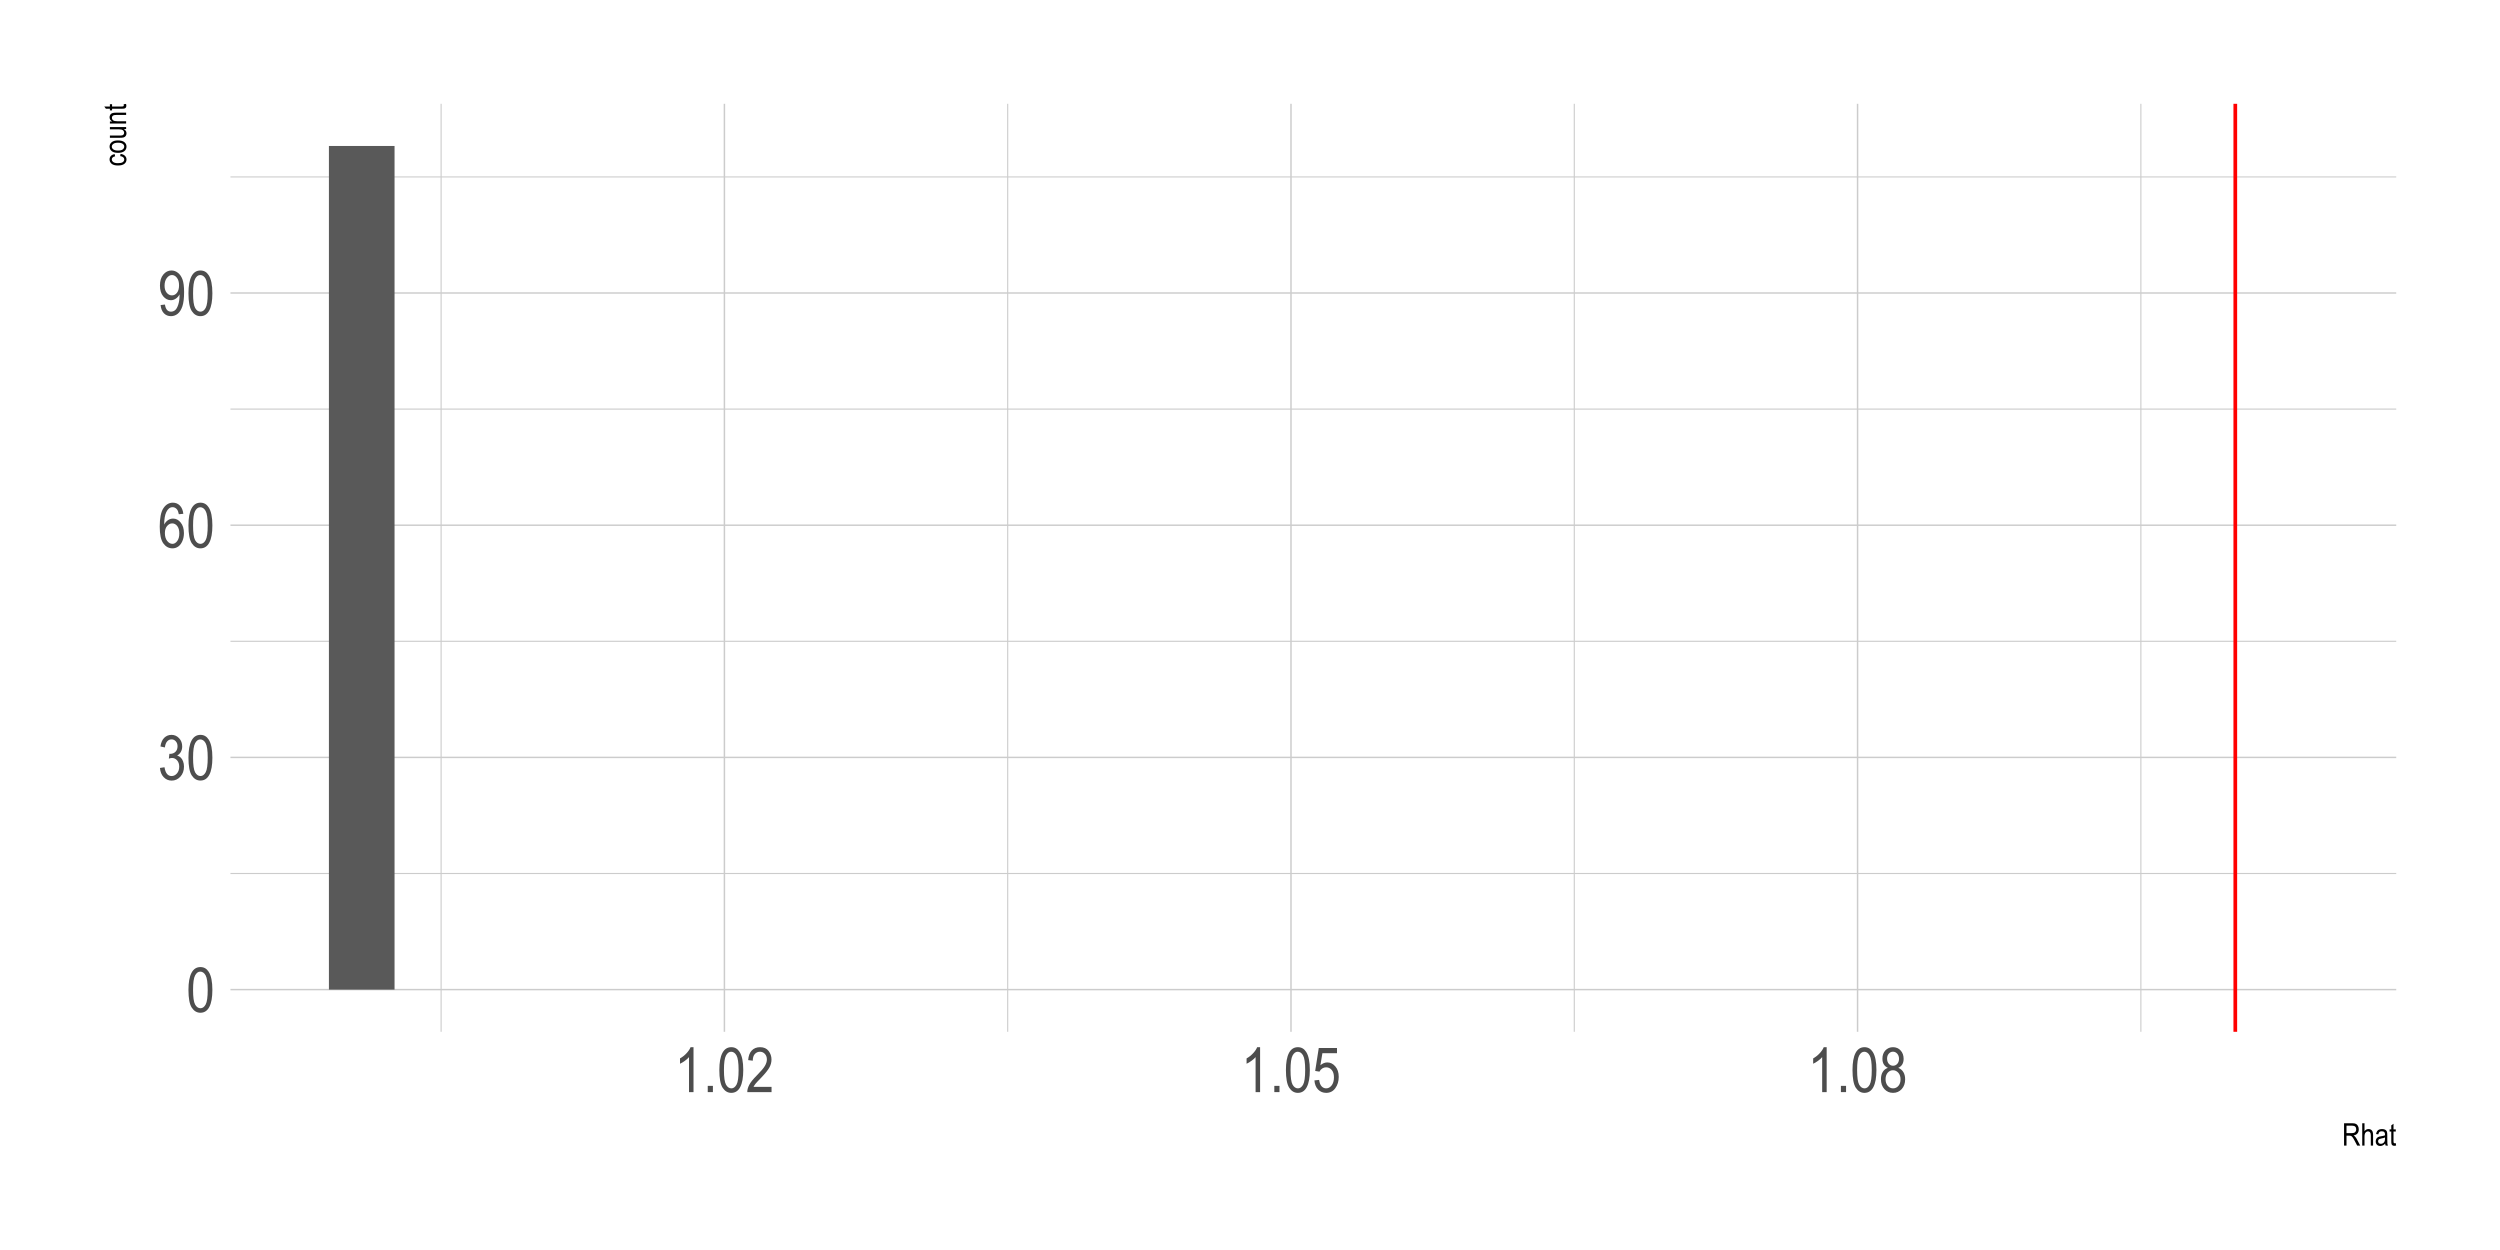
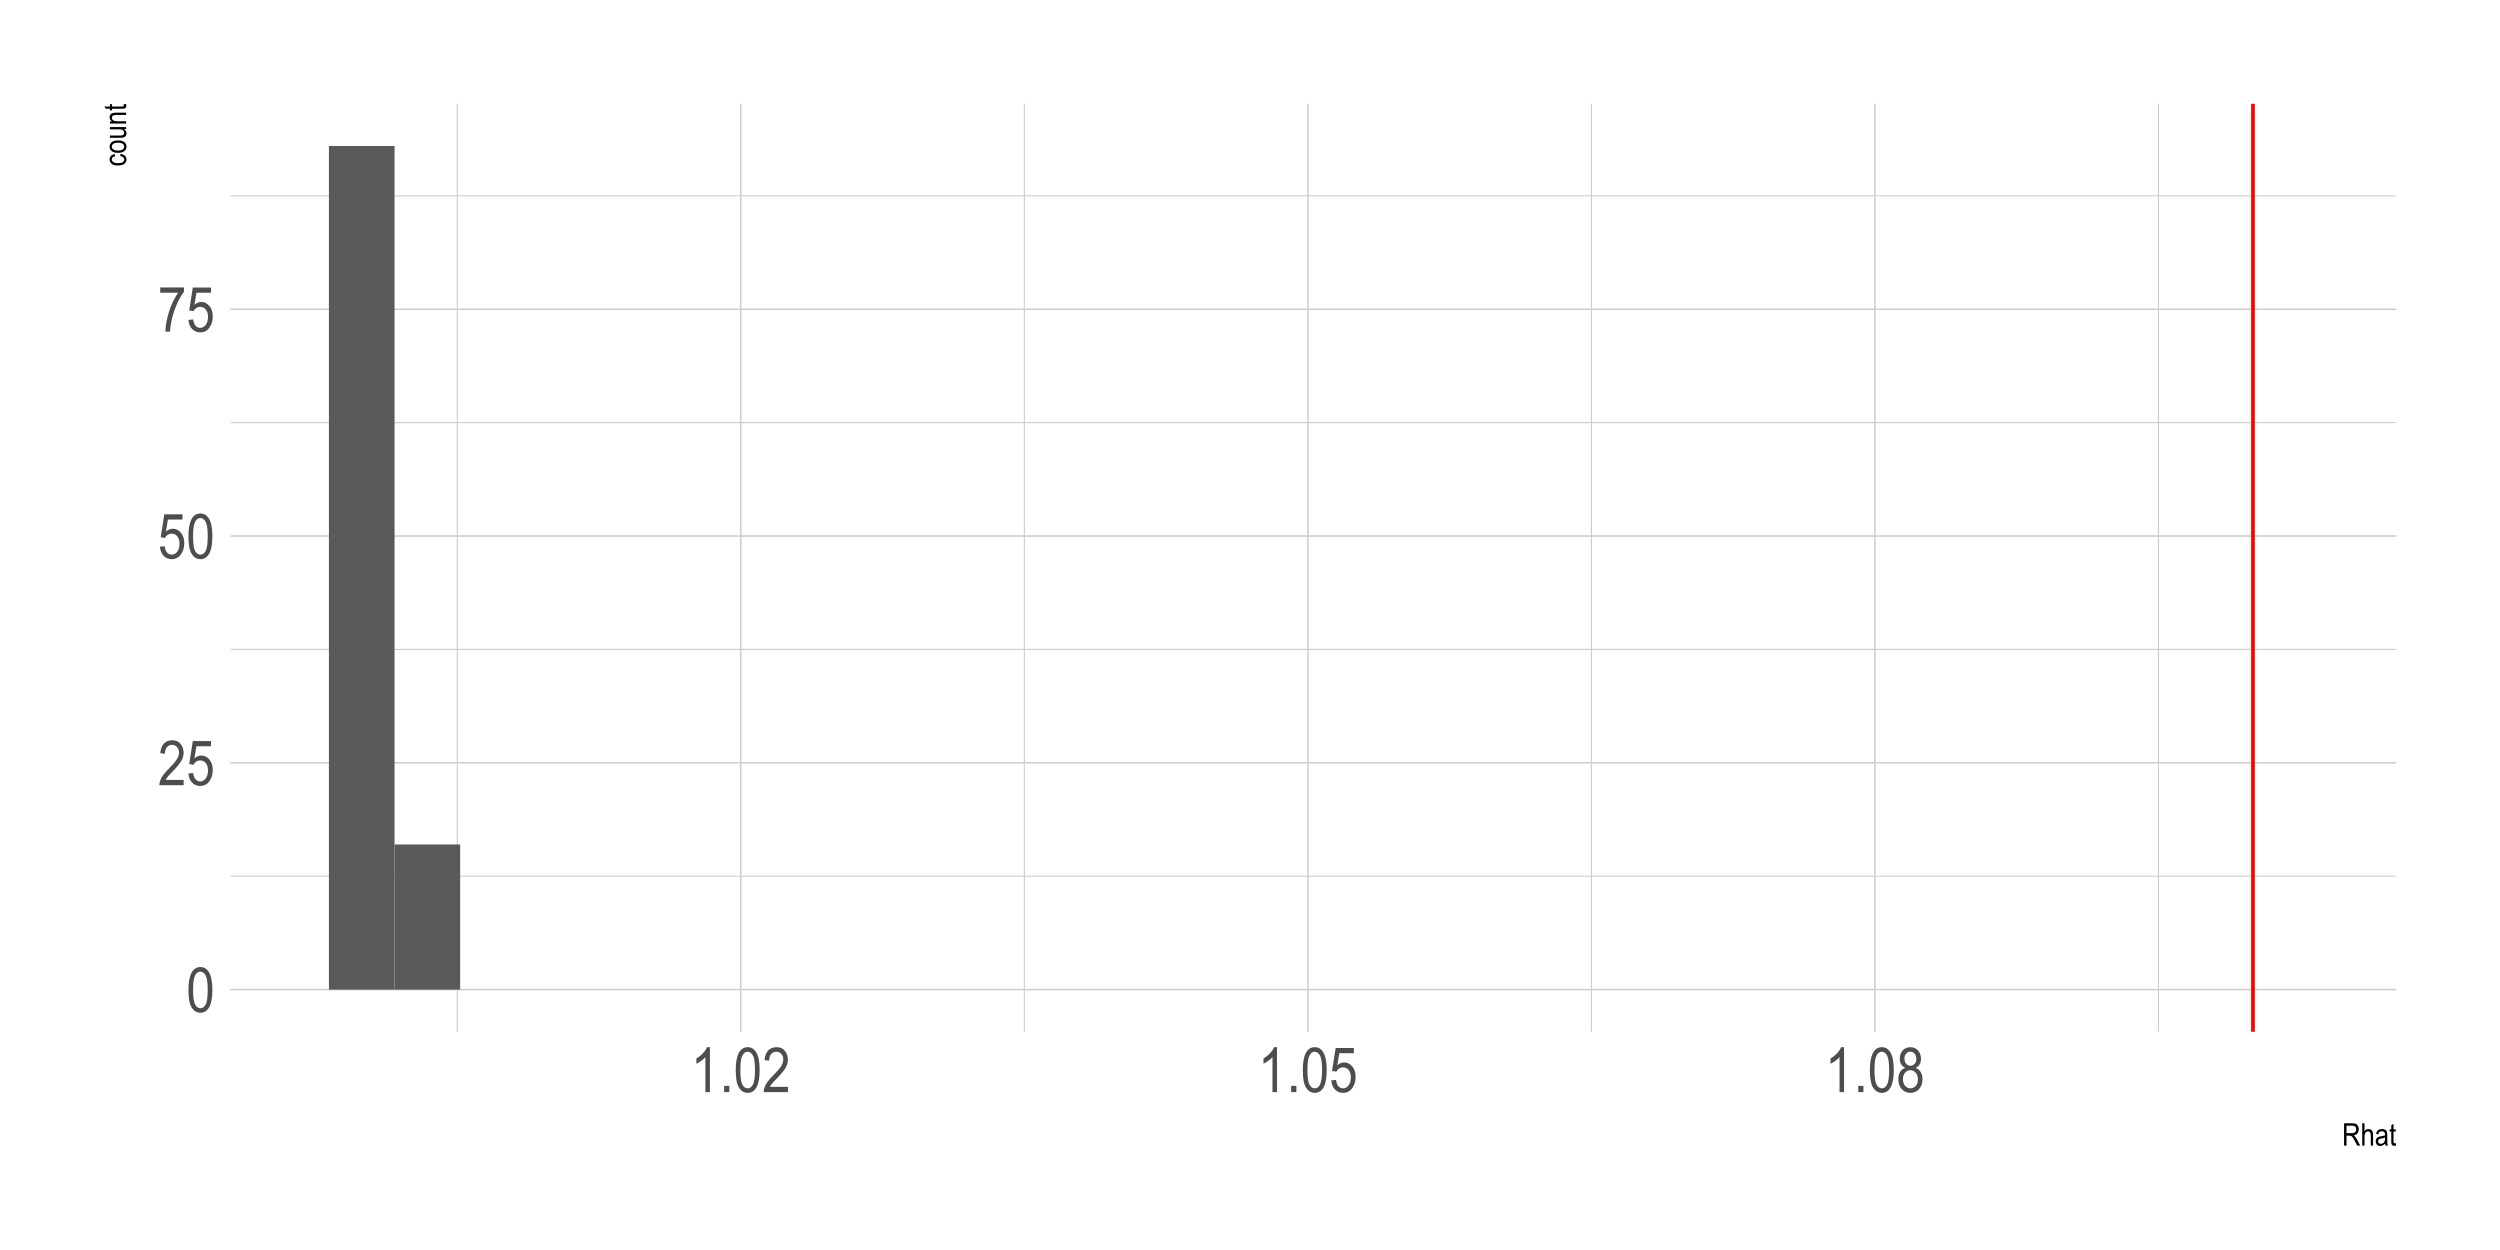
<svg xmlns="http://www.w3.org/2000/svg" xmlns:xlink="http://www.w3.org/1999/xlink" width="720pt" height="360pt" viewBox="0 0 720 360" version="1.1">
  <defs>
    <g>
      <symbol overflow="visible" id="glyph0-0">
        <path style="stroke:none;" d="M 0.391 0 L 0.391 -11.25 L 3.812 -11.25 L 3.812 0 Z M 0.797 -0.469 L 3.406 -0.469 L 3.406 -10.875 L 0.797 -10.875 Z M 0.797 -0.469 " />
      </symbol>
      <symbol overflow="visible" id="glyph0-1">
        <path style="stroke:none;" d="M 0.594 -6.359 C 0.594 -8.516 0.883 -10.148 1.469 -11.266 C 2.051 -12.379 2.91 -12.938 4.047 -12.938 C 5.055 -12.938 5.848 -12.484 6.422 -11.578 C 7.129 -10.492 7.484 -8.754 7.484 -6.359 C 7.484 -4.203 7.191 -2.566 6.609 -1.453 C 6.023 -0.336 5.164 0.219 4.031 0.219 C 3.02 0.219 2.191 -0.27 1.547 -1.25 C 0.91 -2.238 0.594 -3.941 0.594 -6.359 Z M 1.922 -6.359 C 1.922 -4.266 2.117 -2.859 2.516 -2.141 C 2.922 -1.43 3.438 -1.078 4.062 -1.078 C 4.656 -1.078 5.148 -1.438 5.547 -2.156 C 5.941 -2.883 6.141 -4.285 6.141 -6.359 C 6.141 -8.453 5.938 -9.852 5.531 -10.562 C 5.133 -11.27 4.617 -11.625 3.984 -11.625 C 3.398 -11.625 2.91 -11.266 2.516 -10.547 C 2.117 -9.828 1.922 -8.43 1.922 -6.359 Z M 1.922 -6.359 " />
      </symbol>
      <symbol overflow="visible" id="glyph0-2">
-         <path style="stroke:none;" d="M 0.594 -3.406 L 1.906 -3.609 C 2.164 -1.922 2.848 -1.078 3.953 -1.078 C 4.535 -1.078 5.047 -1.328 5.484 -1.828 C 5.922 -2.328 6.141 -2.977 6.141 -3.781 C 6.141 -4.531 5.938 -5.133 5.531 -5.594 C 5.133 -6.051 4.645 -6.281 4.062 -6.281 C 3.82 -6.281 3.52 -6.219 3.156 -6.094 L 3.312 -7.484 L 3.5 -7.469 C 4.145 -7.469 4.664 -7.664 5.062 -8.062 C 5.457 -8.457 5.656 -8.984 5.656 -9.641 C 5.656 -10.234 5.488 -10.711 5.156 -11.078 C 4.82 -11.453 4.414 -11.641 3.938 -11.641 C 3.438 -11.641 3.016 -11.445 2.672 -11.062 C 2.328 -10.676 2.109 -10.094 2.016 -9.312 L 0.734 -9.594 C 0.891 -10.695 1.254 -11.531 1.828 -12.094 C 2.41 -12.656 3.109 -12.938 3.922 -12.938 C 4.773 -12.938 5.5 -12.617 6.094 -11.984 C 6.695 -11.359 7 -10.562 7 -9.594 C 7 -9.008 6.867 -8.488 6.609 -8.031 C 6.359 -7.582 6.004 -7.234 5.547 -6.984 C 5.961 -6.859 6.305 -6.66 6.578 -6.391 C 6.859 -6.129 7.082 -5.77 7.25 -5.312 C 7.426 -4.863 7.516 -4.363 7.516 -3.812 C 7.516 -2.625 7.164 -1.648 6.469 -0.891 C 5.77 -0.141 4.938 0.234 3.969 0.234 C 3.062 0.234 2.297 -0.094 1.672 -0.75 C 1.047 -1.406 0.688 -2.289 0.594 -3.406 Z M 0.594 -3.406 " />
+         <path style="stroke:none;" d="M 7.422 -1.516 L 7.422 0 L 0.438 0 C 0.414 -0.613 0.598 -1.301 0.984 -2.062 C 1.379 -2.82 2.098 -3.723 3.141 -4.766 C 4.348 -5.973 5.141 -6.906 5.516 -7.562 C 5.891 -8.219 6.078 -8.832 6.078 -9.406 C 6.078 -10.062 5.883 -10.594 5.5 -11 C 5.125 -11.414 4.656 -11.625 4.094 -11.625 C 3.488 -11.625 2.988 -11.398 2.594 -10.953 C 2.207 -10.516 2.016 -9.879 2.016 -9.047 L 0.688 -9.219 C 0.781 -10.445 1.129 -11.375 1.734 -12 C 2.336 -12.625 3.133 -12.938 4.125 -12.938 C 5.207 -12.938 6.023 -12.57 6.578 -11.844 C 7.129 -11.125 7.406 -10.301 7.406 -9.375 C 7.406 -8.551 7.188 -7.758 6.75 -7 C 6.32 -6.25 5.504 -5.25 4.297 -4 C 3.516 -3.207 3.008 -2.664 2.781 -2.375 C 2.562 -2.094 2.379 -1.805 2.234 -1.516 Z M 7.422 -1.516 " />
      </symbol>
      <symbol overflow="visible" id="glyph0-3">
-         <path style="stroke:none;" d="M 7.328 -9.734 L 6.031 -9.609 C 5.906 -10.266 5.723 -10.734 5.484 -11.016 C 5.141 -11.43 4.723 -11.641 4.234 -11.641 C 3.484 -11.641 2.879 -11.172 2.422 -10.234 C 2.023 -9.422 1.82 -8.223 1.812 -6.641 C 2.113 -7.203 2.488 -7.629 2.938 -7.922 C 3.395 -8.211 3.875 -8.359 4.375 -8.359 C 5.219 -8.359 5.945 -7.977 6.562 -7.219 C 7.188 -6.457 7.5 -5.441 7.5 -4.172 C 7.5 -3.316 7.344 -2.535 7.031 -1.828 C 6.719 -1.129 6.316 -0.613 5.828 -0.281 C 5.336 0.051 4.797 0.219 4.203 0.219 C 3.141 0.219 2.258 -0.258 1.562 -1.219 C 0.875 -2.176 0.531 -3.781 0.531 -6.031 C 0.531 -8.52 0.883 -10.289 1.594 -11.344 C 2.301 -12.406 3.207 -12.938 4.312 -12.938 C 5.113 -12.938 5.785 -12.66 6.328 -12.109 C 6.867 -11.566 7.203 -10.773 7.328 -9.734 Z M 2.016 -4.172 C 2.016 -3.242 2.234 -2.492 2.672 -1.922 C 3.117 -1.359 3.629 -1.078 4.203 -1.078 C 4.711 -1.078 5.164 -1.344 5.562 -1.875 C 5.969 -2.414 6.172 -3.148 6.172 -4.078 C 6.172 -4.992 5.973 -5.703 5.578 -6.203 C 5.18 -6.711 4.695 -6.969 4.125 -6.969 C 3.562 -6.969 3.066 -6.711 2.641 -6.203 C 2.223 -5.703 2.016 -5.023 2.016 -4.172 Z M 2.016 -4.172 " />
+         <path style="stroke:none;" d="M 0.594 -3.375 L 1.953 -3.516 C 2.055 -2.691 2.289 -2.078 2.656 -1.672 C 3.031 -1.273 3.469 -1.078 3.969 -1.078 C 4.582 -1.078 5.109 -1.359 5.547 -1.922 C 5.992 -2.492 6.219 -3.27 6.219 -4.25 C 6.219 -5.164 6.004 -5.875 5.578 -6.375 C 5.148 -6.883 4.609 -7.141 3.953 -7.141 C 3.555 -7.141 3.188 -7.031 2.844 -6.812 C 2.508 -6.594 2.242 -6.285 2.047 -5.891 L 0.812 -6.094 L 1.844 -12.703 L 7.094 -12.703 L 7.094 -11.203 L 2.891 -11.203 L 2.312 -7.734 C 2.938 -8.273 3.602 -8.547 4.312 -8.547 C 5.195 -8.547 5.961 -8.164 6.609 -7.406 C 7.266 -6.656 7.594 -5.645 7.594 -4.375 C 7.594 -3.113 7.266 -2.031 6.609 -1.125 C 5.961 -0.227 5.086 0.219 3.984 0.219 C 3.066 0.219 2.289 -0.098 1.656 -0.734 C 1.031 -1.367 0.676 -2.25 0.594 -3.375 Z M 0.594 -3.375 " />
      </symbol>
      <symbol overflow="visible" id="glyph0-4">
-         <path style="stroke:none;" d="M 0.781 -2.984 L 2.031 -3.125 C 2.227 -1.758 2.812 -1.078 3.781 -1.078 C 4.219 -1.078 4.613 -1.223 4.969 -1.516 C 5.32 -1.816 5.617 -2.344 5.859 -3.094 C 6.109 -3.852 6.234 -4.738 6.234 -5.75 L 6.234 -6.062 C 5.973 -5.539 5.613 -5.129 5.156 -4.828 C 4.695 -4.523 4.227 -4.375 3.75 -4.375 C 2.895 -4.375 2.156 -4.75 1.531 -5.5 C 0.906 -6.25 0.594 -7.281 0.594 -8.594 C 0.594 -9.938 0.914 -10.992 1.562 -11.766 C 2.207 -12.547 2.992 -12.938 3.922 -12.938 C 4.578 -12.938 5.188 -12.719 5.75 -12.281 C 6.32 -11.852 6.766 -11.219 7.078 -10.375 C 7.391 -9.531 7.547 -8.312 7.547 -6.719 C 7.547 -4.945 7.379 -3.57 7.047 -2.594 C 6.711 -1.625 6.258 -0.91 5.688 -0.453 C 5.113 -0.004 4.473 0.219 3.766 0.219 C 2.961 0.219 2.289 -0.051 1.75 -0.594 C 1.207 -1.145 0.883 -1.941 0.781 -2.984 Z M 6.094 -8.672 C 6.094 -9.586 5.891 -10.305 5.484 -10.828 C 5.078 -11.359 4.602 -11.625 4.062 -11.625 C 3.508 -11.625 3.016 -11.344 2.578 -10.781 C 2.141 -10.219 1.922 -9.469 1.922 -8.531 C 1.922 -7.688 2.129 -7.016 2.547 -6.516 C 2.961 -6.016 3.461 -5.766 4.047 -5.766 C 4.617 -5.766 5.102 -6.016 5.5 -6.516 C 5.895 -7.023 6.094 -7.742 6.094 -8.672 Z M 6.094 -8.672 " />
+         <path style="stroke:none;" d="M 0.672 -11.203 L 0.672 -12.719 L 7.516 -12.719 L 7.516 -11.484 C 6.492 -10.16 5.598 -8.438 4.828 -6.312 C 4.055 -4.188 3.609 -2.082 3.484 0 L 2.156 0 C 2.176 -1.082 2.348 -2.336 2.672 -3.766 C 2.992 -5.203 3.438 -6.57 4 -7.875 C 4.57 -9.176 5.188 -10.285 5.844 -11.203 Z M 0.672 -11.203 " />
      </symbol>
      <symbol overflow="visible" id="glyph0-5">
        <path style="stroke:none;" d="M 5.469 0 L 4.172 0 L 4.172 -10.078 C 3.879 -9.723 3.477 -9.363 2.969 -9 C 2.469 -8.633 2.004 -8.359 1.578 -8.172 L 1.578 -9.703 C 2.297 -10.109 2.926 -10.609 3.469 -11.203 C 4.02 -11.797 4.406 -12.375 4.625 -12.938 L 5.469 -12.938 Z M 5.469 0 " />
      </symbol>
      <symbol overflow="visible" id="glyph0-6">
        <path style="stroke:none;" d="M 1.359 0 L 1.359 -1.797 L 2.844 -1.797 L 2.844 0 Z M 1.359 0 " />
      </symbol>
      <symbol overflow="visible" id="glyph0-7">
-         <path style="stroke:none;" d="M 7.422 -1.516 L 7.422 0 L 0.438 0 C 0.414 -0.613 0.598 -1.301 0.984 -2.062 C 1.379 -2.82 2.098 -3.723 3.141 -4.766 C 4.348 -5.973 5.141 -6.906 5.516 -7.562 C 5.891 -8.219 6.078 -8.832 6.078 -9.406 C 6.078 -10.062 5.883 -10.594 5.5 -11 C 5.125 -11.414 4.656 -11.625 4.094 -11.625 C 3.488 -11.625 2.988 -11.398 2.594 -10.953 C 2.207 -10.516 2.016 -9.879 2.016 -9.047 L 0.688 -9.219 C 0.781 -10.445 1.129 -11.375 1.734 -12 C 2.336 -12.625 3.133 -12.938 4.125 -12.938 C 5.207 -12.938 6.023 -12.57 6.578 -11.844 C 7.129 -11.125 7.406 -10.301 7.406 -9.375 C 7.406 -8.551 7.188 -7.758 6.75 -7 C 6.32 -6.25 5.504 -5.25 4.297 -4 C 3.516 -3.207 3.008 -2.664 2.781 -2.375 C 2.562 -2.094 2.379 -1.805 2.234 -1.516 Z M 7.422 -1.516 " />
-       </symbol>
-       <symbol overflow="visible" id="glyph0-8">
-         <path style="stroke:none;" d="M 0.594 -3.375 L 1.953 -3.516 C 2.055 -2.691 2.289 -2.078 2.656 -1.672 C 3.031 -1.273 3.469 -1.078 3.969 -1.078 C 4.582 -1.078 5.109 -1.359 5.547 -1.922 C 5.992 -2.492 6.219 -3.27 6.219 -4.25 C 6.219 -5.164 6.004 -5.875 5.578 -6.375 C 5.148 -6.883 4.609 -7.141 3.953 -7.141 C 3.555 -7.141 3.188 -7.031 2.844 -6.812 C 2.508 -6.594 2.242 -6.285 2.047 -5.891 L 0.812 -6.094 L 1.844 -12.703 L 7.094 -12.703 L 7.094 -11.203 L 2.891 -11.203 L 2.312 -7.734 C 2.938 -8.273 3.602 -8.547 4.312 -8.547 C 5.195 -8.547 5.961 -8.164 6.609 -7.406 C 7.266 -6.656 7.594 -5.645 7.594 -4.375 C 7.594 -3.113 7.266 -2.031 6.609 -1.125 C 5.961 -0.227 5.086 0.219 3.984 0.219 C 3.066 0.219 2.289 -0.098 1.656 -0.734 C 1.031 -1.367 0.676 -2.25 0.594 -3.375 Z M 0.594 -3.375 " />
-       </symbol>
-       <symbol overflow="visible" id="glyph0-9">
        <path style="stroke:none;" d="M 2.578 -6.984 C 2.055 -7.223 1.66 -7.562 1.391 -8 C 1.129 -8.438 1 -8.977 1 -9.625 C 1 -10.602 1.285 -11.398 1.859 -12.016 C 2.441 -12.629 3.172 -12.938 4.047 -12.938 C 4.922 -12.938 5.648 -12.625 6.234 -12 C 6.816 -11.375 7.109 -10.566 7.109 -9.578 C 7.109 -8.953 6.977 -8.422 6.719 -7.984 C 6.469 -7.555 6.082 -7.223 5.562 -6.984 C 6.195 -6.734 6.688 -6.328 7.031 -5.766 C 7.375 -5.203 7.547 -4.504 7.547 -3.672 C 7.547 -2.523 7.211 -1.586 6.547 -0.859 C 5.879 -0.141 5.051 0.219 4.062 0.219 C 3.07 0.219 2.242 -0.141 1.578 -0.859 C 0.91 -1.586 0.578 -2.539 0.578 -3.719 C 0.578 -4.582 0.754 -5.289 1.109 -5.844 C 1.461 -6.406 1.953 -6.785 2.578 -6.984 Z M 2.344 -9.672 C 2.344 -9.035 2.508 -8.531 2.844 -8.156 C 3.176 -7.781 3.582 -7.594 4.062 -7.594 C 4.539 -7.594 4.945 -7.773 5.281 -8.141 C 5.613 -8.516 5.781 -8.992 5.781 -9.578 C 5.781 -10.18 5.609 -10.676 5.266 -11.062 C 4.922 -11.445 4.516 -11.641 4.047 -11.641 C 3.578 -11.641 3.176 -11.453 2.844 -11.078 C 2.508 -10.703 2.344 -10.234 2.344 -9.672 Z M 1.906 -3.719 C 1.906 -2.926 2.117 -2.285 2.547 -1.797 C 2.973 -1.316 3.477 -1.078 4.062 -1.078 C 4.664 -1.078 5.176 -1.312 5.594 -1.781 C 6.008 -2.25 6.219 -2.879 6.219 -3.672 C 6.219 -4.461 6.004 -5.098 5.578 -5.578 C 5.148 -6.055 4.633 -6.297 4.031 -6.297 C 3.438 -6.297 2.93 -6.055 2.516 -5.578 C 2.109 -5.098 1.906 -4.477 1.906 -3.719 Z M 1.906 -3.719 " />
      </symbol>
      <symbol overflow="visible" id="glyph1-0">
        <path style="stroke:none;" d="M 0.188 0 L 0.188 -5.625 L 1.906 -5.625 L 1.906 0 Z M 0.406 -0.234 L 1.703 -0.234 L 1.703 -5.438 L 0.406 -5.438 Z M 0.406 -0.234 " />
      </symbol>
      <symbol overflow="visible" id="glyph1-1">
        <path style="stroke:none;" d="M 0.562 0 L 0.562 -6.438 L 2.906 -6.438 C 3.395 -6.438 3.754 -6.375 3.984 -6.25 C 4.223 -6.133 4.414 -5.938 4.562 -5.656 C 4.719 -5.383 4.797 -5.062 4.797 -4.688 C 4.797 -4.195 4.664 -3.801 4.406 -3.5 C 4.156 -3.195 3.789 -3.008 3.312 -2.938 C 3.5 -2.812 3.645 -2.691 3.75 -2.578 C 3.957 -2.328 4.141 -2.051 4.297 -1.75 L 5.219 0 L 4.344 0 L 3.641 -1.344 C 3.367 -1.863 3.16 -2.211 3.016 -2.391 C 2.879 -2.578 2.742 -2.703 2.609 -2.766 C 2.484 -2.828 2.305 -2.859 2.078 -2.859 L 1.266 -2.859 L 1.266 0 Z M 1.266 -3.594 L 2.766 -3.594 C 3.098 -3.594 3.348 -3.633 3.516 -3.719 C 3.68 -3.801 3.812 -3.926 3.906 -4.094 C 4.008 -4.258 4.062 -4.457 4.062 -4.688 C 4.062 -5.008 3.969 -5.266 3.781 -5.453 C 3.594 -5.641 3.312 -5.734 2.938 -5.734 L 1.266 -5.734 Z M 1.266 -3.594 " />
      </symbol>
      <symbol overflow="visible" id="glyph1-2">
        <path style="stroke:none;" d="M 0.469 0 L 0.469 -6.438 L 1.125 -6.438 L 1.125 -4.125 C 1.27 -4.344 1.438 -4.504 1.625 -4.609 C 1.82 -4.711 2.035 -4.766 2.266 -4.766 C 2.68 -4.766 3.004 -4.633 3.234 -4.375 C 3.473 -4.125 3.594 -3.648 3.594 -2.953 L 3.594 0 L 2.938 0 L 2.938 -2.953 C 2.938 -3.359 2.863 -3.648 2.719 -3.828 C 2.582 -4.004 2.391 -4.094 2.141 -4.094 C 1.859 -4.094 1.617 -3.977 1.422 -3.75 C 1.223 -3.531 1.125 -3.129 1.125 -2.547 L 1.125 0 Z M 0.469 0 " />
      </symbol>
      <symbol overflow="visible" id="glyph1-3">
        <path style="stroke:none;" d="M 2.969 -0.578 C 2.75 -0.348 2.52 -0.176 2.281 -0.062 C 2.051 0.051 1.812 0.109 1.562 0.109 C 1.164 0.109 0.848 -0.008 0.609 -0.25 C 0.367 -0.488 0.25 -0.812 0.25 -1.219 C 0.25 -1.488 0.305 -1.727 0.422 -1.938 C 0.535 -2.145 0.688 -2.305 0.875 -2.422 C 1.07 -2.547 1.367 -2.633 1.766 -2.688 C 2.285 -2.758 2.672 -2.852 2.922 -2.969 L 2.922 -3.172 C 2.922 -3.484 2.863 -3.707 2.75 -3.844 C 2.594 -4.031 2.348 -4.125 2.016 -4.125 C 1.711 -4.125 1.484 -4.062 1.328 -3.938 C 1.18 -3.812 1.07 -3.578 1 -3.234 L 0.359 -3.328 C 0.453 -3.836 0.633 -4.203 0.906 -4.422 C 1.188 -4.648 1.586 -4.766 2.109 -4.766 C 2.504 -4.766 2.816 -4.688 3.047 -4.531 C 3.273 -4.383 3.422 -4.203 3.484 -3.984 C 3.547 -3.766 3.578 -3.441 3.578 -3.016 L 3.578 -1.953 C 3.578 -1.211 3.586 -0.742 3.609 -0.547 C 3.641 -0.359 3.695 -0.176 3.781 0 L 3.109 0 C 3.035 -0.156 2.988 -0.348 2.969 -0.578 Z M 2.922 -2.344 C 2.68 -2.227 2.328 -2.129 1.859 -2.047 C 1.586 -1.992 1.395 -1.938 1.281 -1.875 C 1.176 -1.82 1.094 -1.738 1.031 -1.625 C 0.969 -1.52 0.938 -1.395 0.938 -1.25 C 0.938 -1.031 1.004 -0.852 1.141 -0.719 C 1.285 -0.582 1.477 -0.516 1.719 -0.516 C 1.945 -0.516 2.156 -0.57 2.344 -0.688 C 2.539 -0.812 2.688 -0.973 2.781 -1.172 C 2.875 -1.379 2.922 -1.672 2.922 -2.047 Z M 2.922 -2.344 " />
      </symbol>
      <symbol overflow="visible" id="glyph1-4">
        <path style="stroke:none;" d="M 1.922 -0.703 L 2.016 -0.016 C 1.828 0.035 1.664 0.062 1.531 0.062 C 1.301 0.062 1.117 0.02 0.984 -0.062 C 0.848 -0.156 0.754 -0.281 0.703 -0.438 C 0.648 -0.594 0.625 -0.898 0.625 -1.359 L 0.625 -4.047 L 0.141 -4.047 L 0.141 -4.672 L 0.625 -4.672 L 0.625 -5.828 L 1.266 -6.297 L 1.266 -4.672 L 1.922 -4.672 L 1.922 -4.047 L 1.266 -4.047 L 1.266 -1.328 C 1.266 -1.066 1.285 -0.898 1.328 -0.828 C 1.379 -0.723 1.484 -0.672 1.641 -0.672 C 1.711 -0.672 1.805 -0.68 1.922 -0.703 Z M 1.922 -0.703 " />
      </symbol>
      <symbol overflow="visible" id="glyph2-0">
        <path style="stroke:none;" d="M 0 -0.188 L -5.625 -0.188 L -5.625 -1.906 L 0 -1.906 Z M -0.234 -0.406 L -0.234 -1.703 L -5.438 -1.703 L -5.438 -0.406 Z M -0.234 -0.406 " />
      </symbol>
      <symbol overflow="visible" id="glyph2-1">
        <path style="stroke:none;" d="M -1.703 -2.984 L -1.609 -3.625 C -1.055 -3.551 -0.629 -3.363 -0.328 -3.062 C -0.035 -2.77 0.109 -2.422 0.109 -2.016 C 0.109 -1.504 -0.094 -1.086 -0.5 -0.766 C -0.914 -0.441 -1.531 -0.281 -2.344 -0.281 C -3.156 -0.281 -3.758 -0.441 -4.156 -0.766 C -4.562 -1.098 -4.766 -1.52 -4.766 -2.031 C -4.766 -2.426 -4.641 -2.758 -4.391 -3.031 C -4.148 -3.301 -3.785 -3.477 -3.297 -3.562 L -3.172 -2.922 C -3.492 -2.859 -3.734 -2.75 -3.891 -2.594 C -4.047 -2.445 -4.125 -2.27 -4.125 -2.062 C -4.125 -1.738 -3.984 -1.473 -3.703 -1.266 C -3.422 -1.055 -2.969 -0.953 -2.344 -0.953 C -1.707 -0.953 -1.25 -1.051 -0.969 -1.25 C -0.688 -1.445 -0.547 -1.703 -0.547 -2.016 C -0.547 -2.266 -0.641 -2.473 -0.828 -2.641 C -1.016 -2.816 -1.305 -2.93 -1.703 -2.984 Z M -1.703 -2.984 " />
      </symbol>
      <symbol overflow="visible" id="glyph2-2">
        <path style="stroke:none;" d="M -2.328 -0.234 C -3.141 -0.234 -3.75 -0.398 -4.156 -0.734 C -4.562 -1.078 -4.766 -1.508 -4.766 -2.031 C -4.766 -2.539 -4.562 -2.961 -4.156 -3.297 C -3.75 -3.641 -3.156 -3.812 -2.375 -3.812 C -1.539 -3.812 -0.914 -3.645 -0.5 -3.312 C -0.094 -2.977 0.109 -2.551 0.109 -2.031 C 0.109 -1.508 -0.094 -1.078 -0.5 -0.734 C -0.914 -0.398 -1.523 -0.234 -2.328 -0.234 Z M -2.328 -0.891 C -1.723 -0.891 -1.273 -1 -0.984 -1.219 C -0.691 -1.445 -0.547 -1.723 -0.547 -2.047 C -0.547 -2.348 -0.691 -2.609 -0.984 -2.828 C -1.285 -3.047 -1.734 -3.156 -2.328 -3.156 C -2.93 -3.156 -3.379 -3.047 -3.672 -2.828 C -3.973 -2.609 -4.125 -2.336 -4.125 -2.016 C -4.125 -1.703 -3.973 -1.438 -3.672 -1.219 C -3.379 -1 -2.93 -0.891 -2.328 -0.891 Z M -2.328 -0.891 " />
      </symbol>
      <symbol overflow="visible" id="glyph2-3">
        <path style="stroke:none;" d="M 0 -2.984 L -0.688 -2.984 C -0.426 -2.836 -0.227 -2.66 -0.094 -2.453 C 0.039 -2.254 0.109 -2.023 0.109 -1.766 C 0.109 -1.461 0.031 -1.203 -0.125 -0.984 C -0.289 -0.773 -0.5 -0.633 -0.75 -0.562 C -1 -0.5 -1.344 -0.469 -1.781 -0.469 L -4.672 -0.469 L -4.672 -1.109 L -2.078 -1.109 C -1.598 -1.109 -1.273 -1.129 -1.109 -1.172 C -0.953 -1.223 -0.82 -1.312 -0.719 -1.438 C -0.625 -1.57 -0.578 -1.723 -0.578 -1.891 C -0.578 -2.203 -0.703 -2.457 -0.953 -2.656 C -1.172 -2.82 -1.578 -2.906 -2.172 -2.906 L -4.672 -2.906 L -4.672 -3.562 L 0 -3.562 Z M 0 -2.984 " />
      </symbol>
      <symbol overflow="visible" id="glyph2-4">
        <path style="stroke:none;" d="M 0 -0.469 L -4.672 -0.469 L -4.672 -1.062 L -4 -1.062 C -4.258 -1.195 -4.453 -1.363 -4.578 -1.562 C -4.703 -1.77 -4.766 -2.008 -4.766 -2.281 C -4.766 -2.477 -4.723 -2.664 -4.641 -2.844 C -4.566 -3.02 -4.461 -3.16 -4.328 -3.266 C -4.203 -3.367 -4.035 -3.445 -3.828 -3.5 C -3.617 -3.562 -3.301 -3.594 -2.875 -3.594 L 0 -3.594 L 0 -2.938 L -2.844 -2.938 C -3.188 -2.938 -3.438 -2.906 -3.594 -2.844 C -3.75 -2.789 -3.867 -2.703 -3.953 -2.578 C -4.047 -2.453 -4.094 -2.305 -4.094 -2.141 C -4.094 -1.828 -3.973 -1.578 -3.734 -1.391 C -3.504 -1.211 -3.109 -1.125 -2.547 -1.125 L 0 -1.125 Z M 0 -0.469 " />
      </symbol>
      <symbol overflow="visible" id="glyph2-5">
        <path style="stroke:none;" d="M -0.703 -1.922 L -0.016 -2.016 C 0.035 -1.828 0.062 -1.664 0.062 -1.531 C 0.062 -1.301 0.02 -1.117 -0.062 -0.984 C -0.156 -0.848 -0.281 -0.754 -0.438 -0.703 C -0.594 -0.648 -0.898 -0.625 -1.359 -0.625 L -4.047 -0.625 L -4.047 -0.141 L -4.672 -0.141 L -4.672 -0.625 L -5.828 -0.625 L -6.297 -1.266 L -4.672 -1.266 L -4.672 -1.922 L -4.047 -1.922 L -4.047 -1.266 L -1.328 -1.266 C -1.066 -1.266 -0.898 -1.285 -0.828 -1.328 C -0.723 -1.379 -0.672 -1.484 -0.672 -1.641 C -0.672 -1.711 -0.68 -1.805 -0.703 -1.922 Z M -0.703 -1.922 " />
      </symbol>
    </g>
    <clipPath id="clip1">
-       <path d="M 66.371 251 L 691 251 L 691 252 L 66.371 252 Z M 66.371 251 " />
+       <path d="M 66.371 252 L 691 252 L 691 253 L 66.371 253 Z M 66.371 252 " />
    </clipPath>
    <clipPath id="clip2">
-       <path d="M 66.371 184 L 691 184 L 691 185 L 66.371 185 Z M 66.371 184 " />
+       <path d="M 66.371 186 L 691 186 L 691 188 L 66.371 188 Z M 66.371 186 " />
    </clipPath>
    <clipPath id="clip3">
-       <path d="M 66.371 117 L 691 117 L 691 118 L 66.371 118 Z M 66.371 117 " />
+       <path d="M 66.371 121 L 691 121 L 691 122 L 66.371 122 Z M 66.371 121 " />
    </clipPath>
    <clipPath id="clip4">
-       <path d="M 66.371 50 L 691 50 L 691 52 L 66.371 52 Z M 66.371 50 " />
+       <path d="M 66.371 56 L 691 56 L 691 57 L 66.371 57 Z M 66.371 56 " />
    </clipPath>
    <clipPath id="clip5">
-       <path d="M 126 29.887 L 128 29.887 L 128 298 L 126 298 Z M 126 29.887 " />
+       <path d="M 131 29.887 L 132 29.887 L 132 298 L 131 298 Z M 131 29.887 " />
    </clipPath>
    <clipPath id="clip6">
-       <path d="M 290 29.887 L 291 29.887 L 291 298 L 290 298 Z M 290 29.887 " />
+       <path d="M 294 29.887 L 296 29.887 L 296 298 L 294 298 Z M 294 29.887 " />
    </clipPath>
    <clipPath id="clip7">
-       <path d="M 453 29.887 L 454 29.887 L 454 298 L 453 298 Z M 453 29.887 " />
+       <path d="M 458 29.887 L 459 29.887 L 459 298 L 458 298 Z M 458 29.887 " />
    </clipPath>
    <clipPath id="clip8">
-       <path d="M 616 29.887 L 617 29.887 L 617 298 L 616 298 Z M 616 29.887 " />
+       <path d="M 621 29.887 L 622 29.887 L 622 298 L 621 298 Z M 621 29.887 " />
    </clipPath>
    <clipPath id="clip9">
      <path d="M 66.371 284 L 691 284 L 691 286 L 66.371 286 Z M 66.371 284 " />
    </clipPath>
    <clipPath id="clip10">
-       <path d="M 66.371 217 L 691 217 L 691 219 L 66.371 219 Z M 66.371 217 " />
+       <path d="M 66.371 219 L 691 219 L 691 220 L 66.371 220 Z M 66.371 219 " />
    </clipPath>
    <clipPath id="clip11">
-       <path d="M 66.371 151 L 691 151 L 691 152 L 66.371 152 Z M 66.371 151 " />
+       <path d="M 66.371 154 L 691 154 L 691 155 L 66.371 155 Z M 66.371 154 " />
    </clipPath>
    <clipPath id="clip12">
-       <path d="M 66.371 84 L 691 84 L 691 85 L 66.371 85 Z M 66.371 84 " />
+       <path d="M 66.371 88 L 691 88 L 691 90 L 66.371 90 Z M 66.371 88 " />
    </clipPath>
    <clipPath id="clip13">
-       <path d="M 208 29.887 L 209 29.887 L 209 298 L 208 298 Z M 208 29.887 " />
+       <path d="M 213 29.887 L 214 29.887 L 214 298 L 213 298 Z M 213 29.887 " />
    </clipPath>
    <clipPath id="clip14">
-       <path d="M 371 29.887 L 373 29.887 L 373 298 L 371 298 Z M 371 29.887 " />
+       <path d="M 376 29.887 L 377 29.887 L 377 298 L 376 298 Z M 376 29.887 " />
    </clipPath>
    <clipPath id="clip15">
-       <path d="M 534 29.887 L 536 29.887 L 536 298 L 534 298 Z M 534 29.887 " />
+       <path d="M 539 29.887 L 541 29.887 L 541 298 L 539 298 Z M 539 29.887 " />
    </clipPath>
    <clipPath id="clip16">
-       <path d="M 643 29.887 L 645 29.887 L 645 298 L 643 298 Z M 643 29.887 " />
+       <path d="M 648 29.887 L 650 29.887 L 650 298 L 648 298 Z M 648 29.887 " />
    </clipPath>
  </defs>
  <g id="surface46">
    <rect x="0" y="0" width="720" height="360" style="fill:rgb(100%,100%,100%);fill-opacity:1;stroke:none;" />
    <g clip-path="url(#clip1)" clip-rule="nonzero">
-       <path style="fill:none;stroke-width:0.32;stroke-linecap:butt;stroke-linejoin:round;stroke:rgb(80%,80%,80%);stroke-opacity:1;stroke-miterlimit:10;" d="M 66.371 251.57 L 690.113 251.57 " />
+       <path style="fill:none;stroke-width:0.32;stroke-linecap:butt;stroke-linejoin:round;stroke:rgb(80%,80%,80%);stroke-opacity:1;stroke-miterlimit:10;" d="M 66.371 252.348 L 690.113 252.348 " />
    </g>
    <g clip-path="url(#clip2)" clip-rule="nonzero">
-       <path style="fill:none;stroke-width:0.32;stroke-linecap:butt;stroke-linejoin:round;stroke:rgb(80%,80%,80%);stroke-opacity:1;stroke-miterlimit:10;" d="M 66.371 184.699 L 690.113 184.699 " />
+       <path style="fill:none;stroke-width:0.32;stroke-linecap:butt;stroke-linejoin:round;stroke:rgb(80%,80%,80%);stroke-opacity:1;stroke-miterlimit:10;" d="M 66.371 187.035 L 690.113 187.035 " />
    </g>
    <g clip-path="url(#clip3)" clip-rule="nonzero">
-       <path style="fill:none;stroke-width:0.32;stroke-linecap:butt;stroke-linejoin:round;stroke:rgb(80%,80%,80%);stroke-opacity:1;stroke-miterlimit:10;" d="M 66.371 117.824 L 690.113 117.824 " />
+       <path style="fill:none;stroke-width:0.32;stroke-linecap:butt;stroke-linejoin:round;stroke:rgb(80%,80%,80%);stroke-opacity:1;stroke-miterlimit:10;" d="M 66.371 121.719 L 690.113 121.719 " />
    </g>
    <g clip-path="url(#clip4)" clip-rule="nonzero">
-       <path style="fill:none;stroke-width:0.32;stroke-linecap:butt;stroke-linejoin:round;stroke:rgb(80%,80%,80%);stroke-opacity:1;stroke-miterlimit:10;" d="M 66.371 50.953 L 690.113 50.953 " />
+       <path style="fill:none;stroke-width:0.32;stroke-linecap:butt;stroke-linejoin:round;stroke:rgb(80%,80%,80%);stroke-opacity:1;stroke-miterlimit:10;" d="M 66.371 56.406 L 690.113 56.406 " />
    </g>
    <g clip-path="url(#clip5)" clip-rule="nonzero">
-       <path style="fill:none;stroke-width:0.32;stroke-linecap:butt;stroke-linejoin:round;stroke:rgb(80%,80%,80%);stroke-opacity:1;stroke-miterlimit:10;" d="M 127.039 297.156 L 127.039 29.887 " />
+       <path style="fill:none;stroke-width:0.32;stroke-linecap:butt;stroke-linejoin:round;stroke:rgb(80%,80%,80%);stroke-opacity:1;stroke-miterlimit:10;" d="M 131.695 297.156 L 131.695 29.887 " />
    </g>
    <g clip-path="url(#clip6)" clip-rule="nonzero">
-       <path style="fill:none;stroke-width:0.32;stroke-linecap:butt;stroke-linejoin:round;stroke:rgb(80%,80%,80%);stroke-opacity:1;stroke-miterlimit:10;" d="M 290.215 297.156 L 290.215 29.887 " />
+       <path style="fill:none;stroke-width:0.32;stroke-linecap:butt;stroke-linejoin:round;stroke:rgb(80%,80%,80%);stroke-opacity:1;stroke-miterlimit:10;" d="M 295.012 297.156 L 295.012 29.887 " />
    </g>
    <g clip-path="url(#clip7)" clip-rule="nonzero">
-       <path style="fill:none;stroke-width:0.32;stroke-linecap:butt;stroke-linejoin:round;stroke:rgb(80%,80%,80%);stroke-opacity:1;stroke-miterlimit:10;" d="M 453.395 297.156 L 453.395 29.887 " />
+       <path style="fill:none;stroke-width:0.32;stroke-linecap:butt;stroke-linejoin:round;stroke:rgb(80%,80%,80%);stroke-opacity:1;stroke-miterlimit:10;" d="M 458.324 297.156 L 458.324 29.887 " />
    </g>
    <g clip-path="url(#clip8)" clip-rule="nonzero">
-       <path style="fill:none;stroke-width:0.32;stroke-linecap:butt;stroke-linejoin:round;stroke:rgb(80%,80%,80%);stroke-opacity:1;stroke-miterlimit:10;" d="M 616.57 297.156 L 616.57 29.887 " />
+       <path style="fill:none;stroke-width:0.32;stroke-linecap:butt;stroke-linejoin:round;stroke:rgb(80%,80%,80%);stroke-opacity:1;stroke-miterlimit:10;" d="M 621.641 297.156 L 621.641 29.887 " />
    </g>
    <g clip-path="url(#clip9)" clip-rule="nonzero">
      <path style="fill:none;stroke-width:0.427;stroke-linecap:butt;stroke-linejoin:round;stroke:rgb(80%,80%,80%);stroke-opacity:1;stroke-miterlimit:10;" d="M 66.371 285.008 L 690.113 285.008 " />
    </g>
    <g clip-path="url(#clip10)" clip-rule="nonzero">
-       <path style="fill:none;stroke-width:0.427;stroke-linecap:butt;stroke-linejoin:round;stroke:rgb(80%,80%,80%);stroke-opacity:1;stroke-miterlimit:10;" d="M 66.371 218.133 L 690.113 218.133 " />
+       <path style="fill:none;stroke-width:0.427;stroke-linecap:butt;stroke-linejoin:round;stroke:rgb(80%,80%,80%);stroke-opacity:1;stroke-miterlimit:10;" d="M 66.371 219.691 L 690.113 219.691 " />
    </g>
    <g clip-path="url(#clip11)" clip-rule="nonzero">
-       <path style="fill:none;stroke-width:0.427;stroke-linecap:butt;stroke-linejoin:round;stroke:rgb(80%,80%,80%);stroke-opacity:1;stroke-miterlimit:10;" d="M 66.371 151.262 L 690.113 151.262 " />
+       <path style="fill:none;stroke-width:0.427;stroke-linecap:butt;stroke-linejoin:round;stroke:rgb(80%,80%,80%);stroke-opacity:1;stroke-miterlimit:10;" d="M 66.371 154.379 L 690.113 154.379 " />
    </g>
    <g clip-path="url(#clip12)" clip-rule="nonzero">
-       <path style="fill:none;stroke-width:0.427;stroke-linecap:butt;stroke-linejoin:round;stroke:rgb(80%,80%,80%);stroke-opacity:1;stroke-miterlimit:10;" d="M 66.371 84.391 L 690.113 84.391 " />
+       <path style="fill:none;stroke-width:0.427;stroke-linecap:butt;stroke-linejoin:round;stroke:rgb(80%,80%,80%);stroke-opacity:1;stroke-miterlimit:10;" d="M 66.371 89.062 L 690.113 89.062 " />
    </g>
    <g clip-path="url(#clip13)" clip-rule="nonzero">
-       <path style="fill:none;stroke-width:0.427;stroke-linecap:butt;stroke-linejoin:round;stroke:rgb(80%,80%,80%);stroke-opacity:1;stroke-miterlimit:10;" d="M 208.629 297.156 L 208.629 29.887 " />
+       <path style="fill:none;stroke-width:0.427;stroke-linecap:butt;stroke-linejoin:round;stroke:rgb(80%,80%,80%);stroke-opacity:1;stroke-miterlimit:10;" d="M 213.352 297.156 L 213.352 29.887 " />
    </g>
    <g clip-path="url(#clip14)" clip-rule="nonzero">
-       <path style="fill:none;stroke-width:0.427;stroke-linecap:butt;stroke-linejoin:round;stroke:rgb(80%,80%,80%);stroke-opacity:1;stroke-miterlimit:10;" d="M 371.805 297.156 L 371.805 29.887 " />
+       <path style="fill:none;stroke-width:0.427;stroke-linecap:butt;stroke-linejoin:round;stroke:rgb(80%,80%,80%);stroke-opacity:1;stroke-miterlimit:10;" d="M 376.668 297.156 L 376.668 29.887 " />
    </g>
    <g clip-path="url(#clip15)" clip-rule="nonzero">
-       <path style="fill:none;stroke-width:0.427;stroke-linecap:butt;stroke-linejoin:round;stroke:rgb(80%,80%,80%);stroke-opacity:1;stroke-miterlimit:10;" d="M 534.98 297.156 L 534.98 29.887 " />
+       <path style="fill:none;stroke-width:0.427;stroke-linecap:butt;stroke-linejoin:round;stroke:rgb(80%,80%,80%);stroke-opacity:1;stroke-miterlimit:10;" d="M 539.984 297.156 L 539.984 29.887 " />
    </g>
    <path style=" stroke:none;fill-rule:nonzero;fill:rgb(34.902%,34.902%,34.902%);fill-opacity:1;" d="M 94.727 285.008 L 113.629 285.008 L 113.629 42.039 L 94.727 42.039 Z M 94.727 285.008 " />
+     <path style=" stroke:none;fill-rule:nonzero;fill:rgb(34.902%,34.902%,34.902%);fill-opacity:1;" d="M 113.625 285.008 L 132.527 285.008 L 132.527 243.207 L 113.625 243.207 Z M 113.625 285.008 " />
    <g clip-path="url(#clip16)" clip-rule="nonzero">
-       <path style="fill:none;stroke-width:1.067;stroke-linecap:butt;stroke-linejoin:round;stroke:rgb(100%,0%,0%);stroke-opacity:1;stroke-miterlimit:10;" d="M 643.766 297.156 L 643.766 29.887 " />
+       <path style="fill:none;stroke-width:1.067;stroke-linecap:butt;stroke-linejoin:round;stroke:rgb(100%,0%,0%);stroke-opacity:1;stroke-miterlimit:10;" d="M 648.859 297.156 L 648.859 29.887 " />
    </g>
    <g style="fill:rgb(30.196%,30.196%,30.196%);fill-opacity:1;">
      <use xlink:href="#glyph0-1" x="53.68" y="291.453" />
    </g>
    <g style="fill:rgb(30.196%,30.196%,30.196%);fill-opacity:1;">
-       <use xlink:href="#glyph0-2" x="45.473" y="224.578" />
-       <use xlink:href="#glyph0-1" x="53.682" y="224.578" />
-     </g>
-     <g style="fill:rgb(30.196%,30.196%,30.196%);fill-opacity:1;">
-       <use xlink:href="#glyph0-3" x="45.473" y="157.707" />
-       <use xlink:href="#glyph0-1" x="53.682" y="157.707" />
-     </g>
-     <g style="fill:rgb(30.196%,30.196%,30.196%);fill-opacity:1;">
-       <use xlink:href="#glyph0-4" x="45.473" y="90.836" />
-       <use xlink:href="#glyph0-1" x="53.682" y="90.836" />
-     </g>
-     <g style="fill:rgb(30.196%,30.196%,30.196%);fill-opacity:1;">
-       <use xlink:href="#glyph0-5" x="194.262" y="314.527" />
-       <use xlink:href="#glyph0-6" x="202.471" y="314.527" />
-       <use xlink:href="#glyph0-1" x="206.575" y="314.527" />
-       <use xlink:href="#glyph0-7" x="214.784" y="314.527" />
-     </g>
-     <g style="fill:rgb(30.196%,30.196%,30.196%);fill-opacity:1;">
-       <use xlink:href="#glyph0-5" x="357.438" y="314.527" />
-       <use xlink:href="#glyph0-6" x="365.646" y="314.527" />
-       <use xlink:href="#glyph0-1" x="369.751" y="314.527" />
-       <use xlink:href="#glyph0-8" x="377.96" y="314.527" />
-     </g>
-     <g style="fill:rgb(30.196%,30.196%,30.196%);fill-opacity:1;">
-       <use xlink:href="#glyph0-5" x="520.613" y="314.527" />
-       <use xlink:href="#glyph0-6" x="528.822" y="314.527" />
-       <use xlink:href="#glyph0-1" x="532.927" y="314.527" />
-       <use xlink:href="#glyph0-9" x="541.136" y="314.527" />
+       <use xlink:href="#glyph0-2" x="45.473" y="226.137" />
+       <use xlink:href="#glyph0-3" x="53.682" y="226.137" />
+     </g>
+     <g style="fill:rgb(30.196%,30.196%,30.196%);fill-opacity:1;">
+       <use xlink:href="#glyph0-3" x="45.473" y="160.824" />
+       <use xlink:href="#glyph0-1" x="53.682" y="160.824" />
+     </g>
+     <g style="fill:rgb(30.196%,30.196%,30.196%);fill-opacity:1;">
+       <use xlink:href="#glyph0-4" x="45.473" y="95.508" />
+       <use xlink:href="#glyph0-3" x="53.682" y="95.508" />
+     </g>
+     <g style="fill:rgb(30.196%,30.196%,30.196%);fill-opacity:1;">
+       <use xlink:href="#glyph0-5" x="198.984" y="314.527" />
+       <use xlink:href="#glyph0-6" x="207.193" y="314.527" />
+       <use xlink:href="#glyph0-1" x="211.298" y="314.527" />
+       <use xlink:href="#glyph0-2" x="219.507" y="314.527" />
+     </g>
+     <g style="fill:rgb(30.196%,30.196%,30.196%);fill-opacity:1;">
+       <use xlink:href="#glyph0-5" x="362.301" y="314.527" />
+       <use xlink:href="#glyph0-6" x="370.51" y="314.527" />
+       <use xlink:href="#glyph0-1" x="374.614" y="314.527" />
+       <use xlink:href="#glyph0-3" x="382.823" y="314.527" />
+     </g>
+     <g style="fill:rgb(30.196%,30.196%,30.196%);fill-opacity:1;">
+       <use xlink:href="#glyph0-5" x="525.617" y="314.527" />
+       <use xlink:href="#glyph0-6" x="533.826" y="314.527" />
+       <use xlink:href="#glyph0-1" x="537.931" y="314.527" />
+       <use xlink:href="#glyph0-7" x="546.14" y="314.527" />
    </g>
    <g style="fill:rgb(0%,0%,0%);fill-opacity:1;">
      <use xlink:href="#glyph1-1" x="674.527" y="329.934" />
      <use xlink:href="#glyph1-2" x="679.854" y="329.934" />
      <use xlink:href="#glyph1-3" x="683.958" y="329.934" />
      <use xlink:href="#glyph1-4" x="688.062" y="329.934" />
    </g>
    <g style="fill:rgb(0%,0%,0%);fill-opacity:1;">
      <use xlink:href="#glyph2-1" x="36.324" y="47.945" />
      <use xlink:href="#glyph2-2" x="36.324" y="44.254" />
      <use xlink:href="#glyph2-3" x="36.324" y="40.149" />
      <use xlink:href="#glyph2-4" x="36.324" y="36.045" />
      <use xlink:href="#glyph2-5" x="36.324" y="31.94" />
    </g>
  </g>
</svg>
